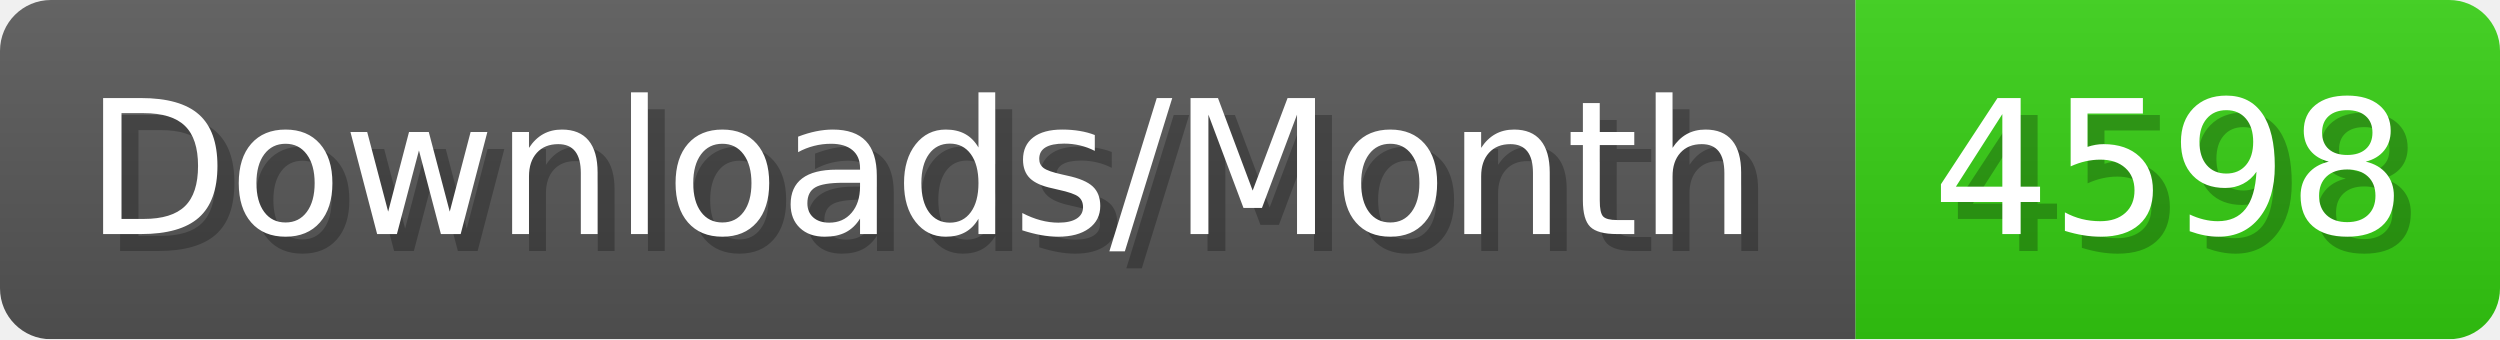
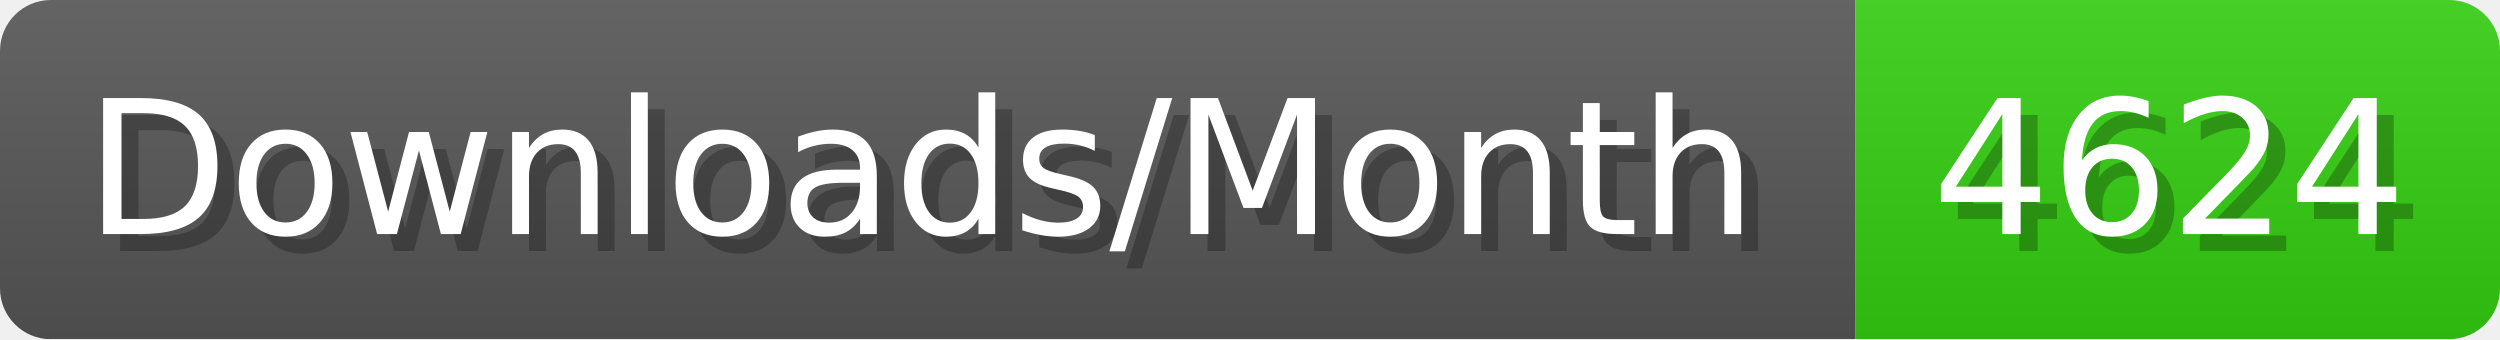
- <svg xmlns="http://www.w3.org/2000/svg" width="147.4" height="20" viewBox="0 0 1474 200" role="img" aria-label="Downloads/Month: 4598">
+ <svg xmlns="http://www.w3.org/2000/svg" width="147.4" height="20" viewBox="0 0 1474 200" role="img" aria-label="Downloads/Month: 4624">
  <linearGradient id="YlXUI" x2="0" y2="100%">
    <stop offset="0" stop-opacity=".1" stop-color="#EEE" />
    <stop offset="1" stop-opacity=".1" />
  </linearGradient>
  <mask id="JHhop">
    <rect width="1474" height="200" rx="30" fill="#FFF" />
  </mask>
  <g mask="url(#JHhop)">
    <rect width="1094" height="200" fill="#555" />
    <rect width="380" height="200" fill="#3C1" x="1094" />
    <rect width="1474" height="200" fill="url(#YlXUI)" />
  </g>
  <g aria-hidden="true" fill="#fff" text-anchor="start" font-family="Verdana,DejaVu Sans,sans-serif" font-size="110">
    <text x="60" y="148" textLength="994" fill="#000" opacity="0.25">Downloads/Month</text>
    <text x="50" y="138" textLength="994">Downloads/Month</text>
-     <text x="1149" y="148" textLength="280" fill="#000" opacity="0.25">4598</text>
-     <text x="1139" y="138" textLength="280">4598</text>
+     <text x="1149" y="148" textLength="280" fill="#000" opacity="0.25">4624</text>
+     <text x="1139" y="138" textLength="280">4624</text>
  </g>
</svg>
